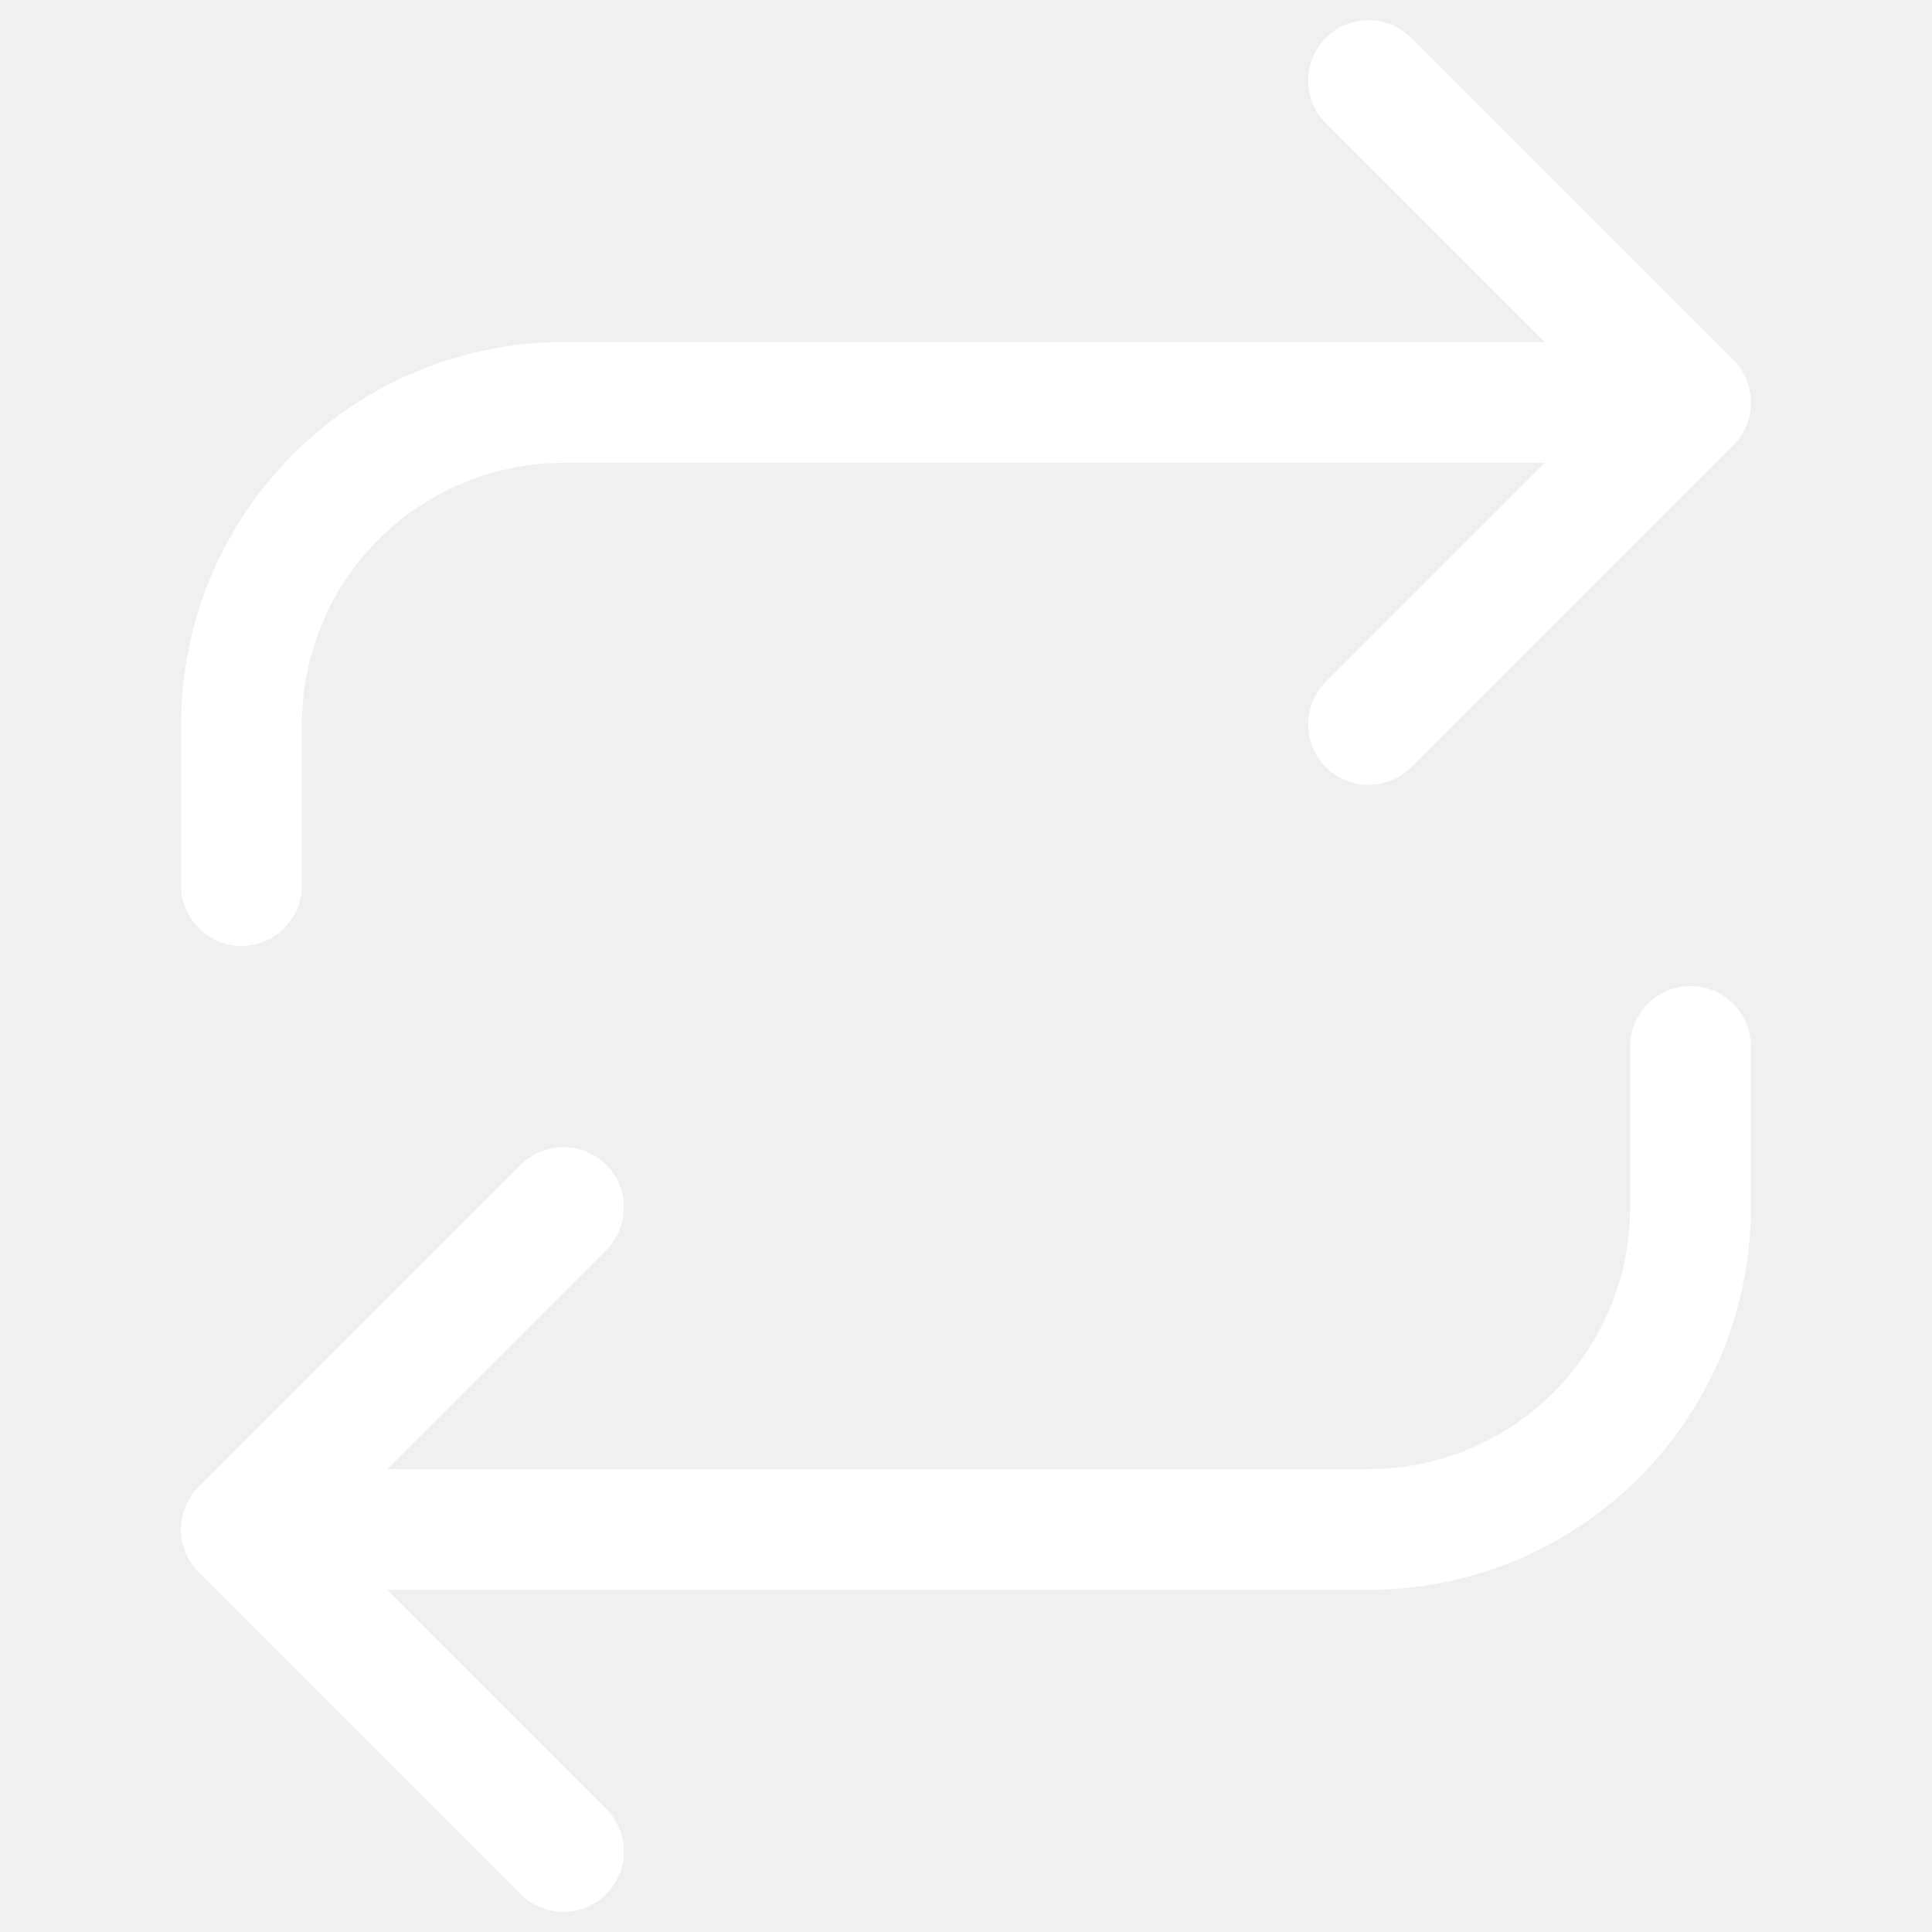
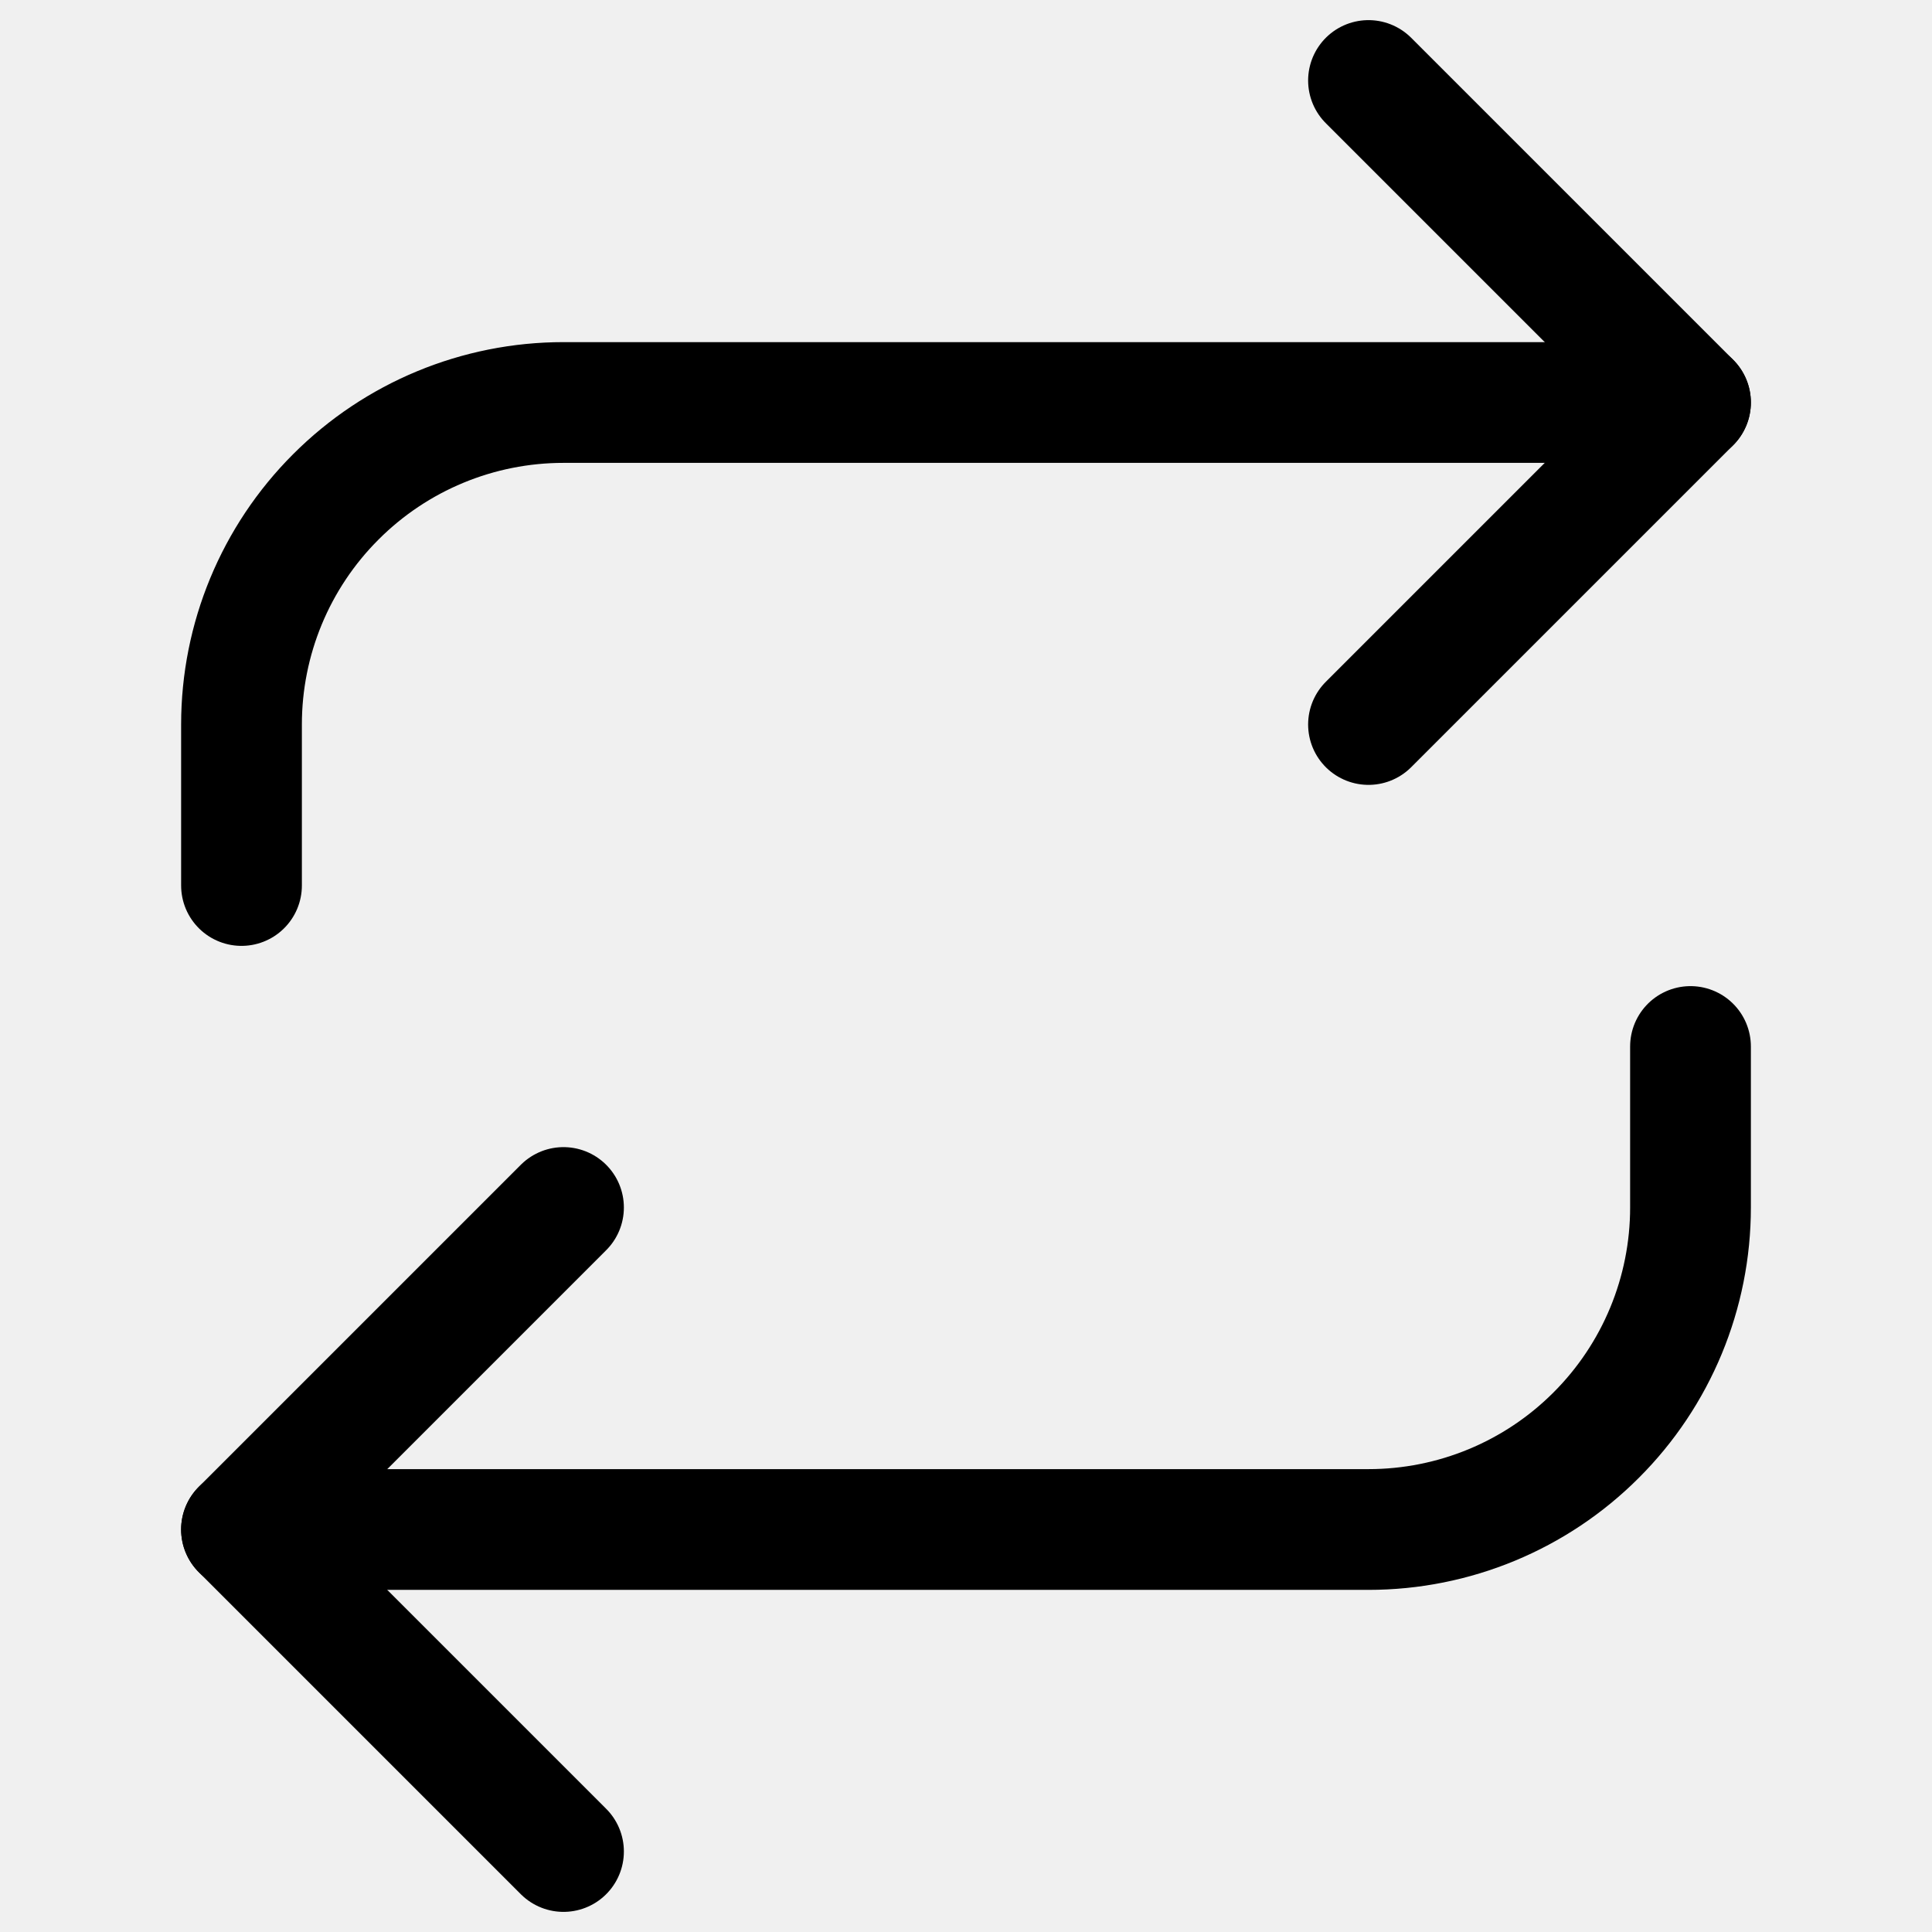
<svg xmlns="http://www.w3.org/2000/svg" width="24" height="24" viewBox="0 0 24 24" fill="none">
-   <path d="M17 1L21 5L17 9" stroke="white" stroke-width="1.5" stroke-linecap="round" stroke-linejoin="round" />
-   <path d="M3 11V9C3 7.939 3.421 6.922 4.172 6.172C4.922 5.421 5.939 5 7 5H21" stroke="white" stroke-width="1.5" stroke-linecap="round" stroke-linejoin="round" />
-   <path d="M7 23L3 19L7 15" stroke="white" stroke-width="1.5" stroke-linecap="round" stroke-linejoin="round" />
-   <path d="M21 13V15C21 16.061 20.579 17.078 19.828 17.828C19.078 18.579 18.061 19 17 19H3" stroke="white" stroke-width="1.5" stroke-linecap="round" stroke-linejoin="round" />
+   <path d="M17 1L21 5L17 9" stroke="currentColor" stroke-width="1.5" stroke-linecap="round" stroke-linejoin="round" />
+   <path d="M3 11V9C3 7.939 3.421 6.922 4.172 6.172C4.922 5.421 5.939 5 7 5H21" stroke="currentColor" stroke-width="1.5" stroke-linecap="round" stroke-linejoin="round" />
+   <path d="M7 23L3 19L7 15" stroke="currentColor" stroke-width="1.5" stroke-linecap="round" stroke-linejoin="round" />
+   <path d="M21 13V15C21 16.061 20.579 17.078 19.828 17.828C19.078 18.579 18.061 19 17 19H3" stroke="currentColor" stroke-width="1.5" stroke-linecap="round" stroke-linejoin="round" />
</svg>
